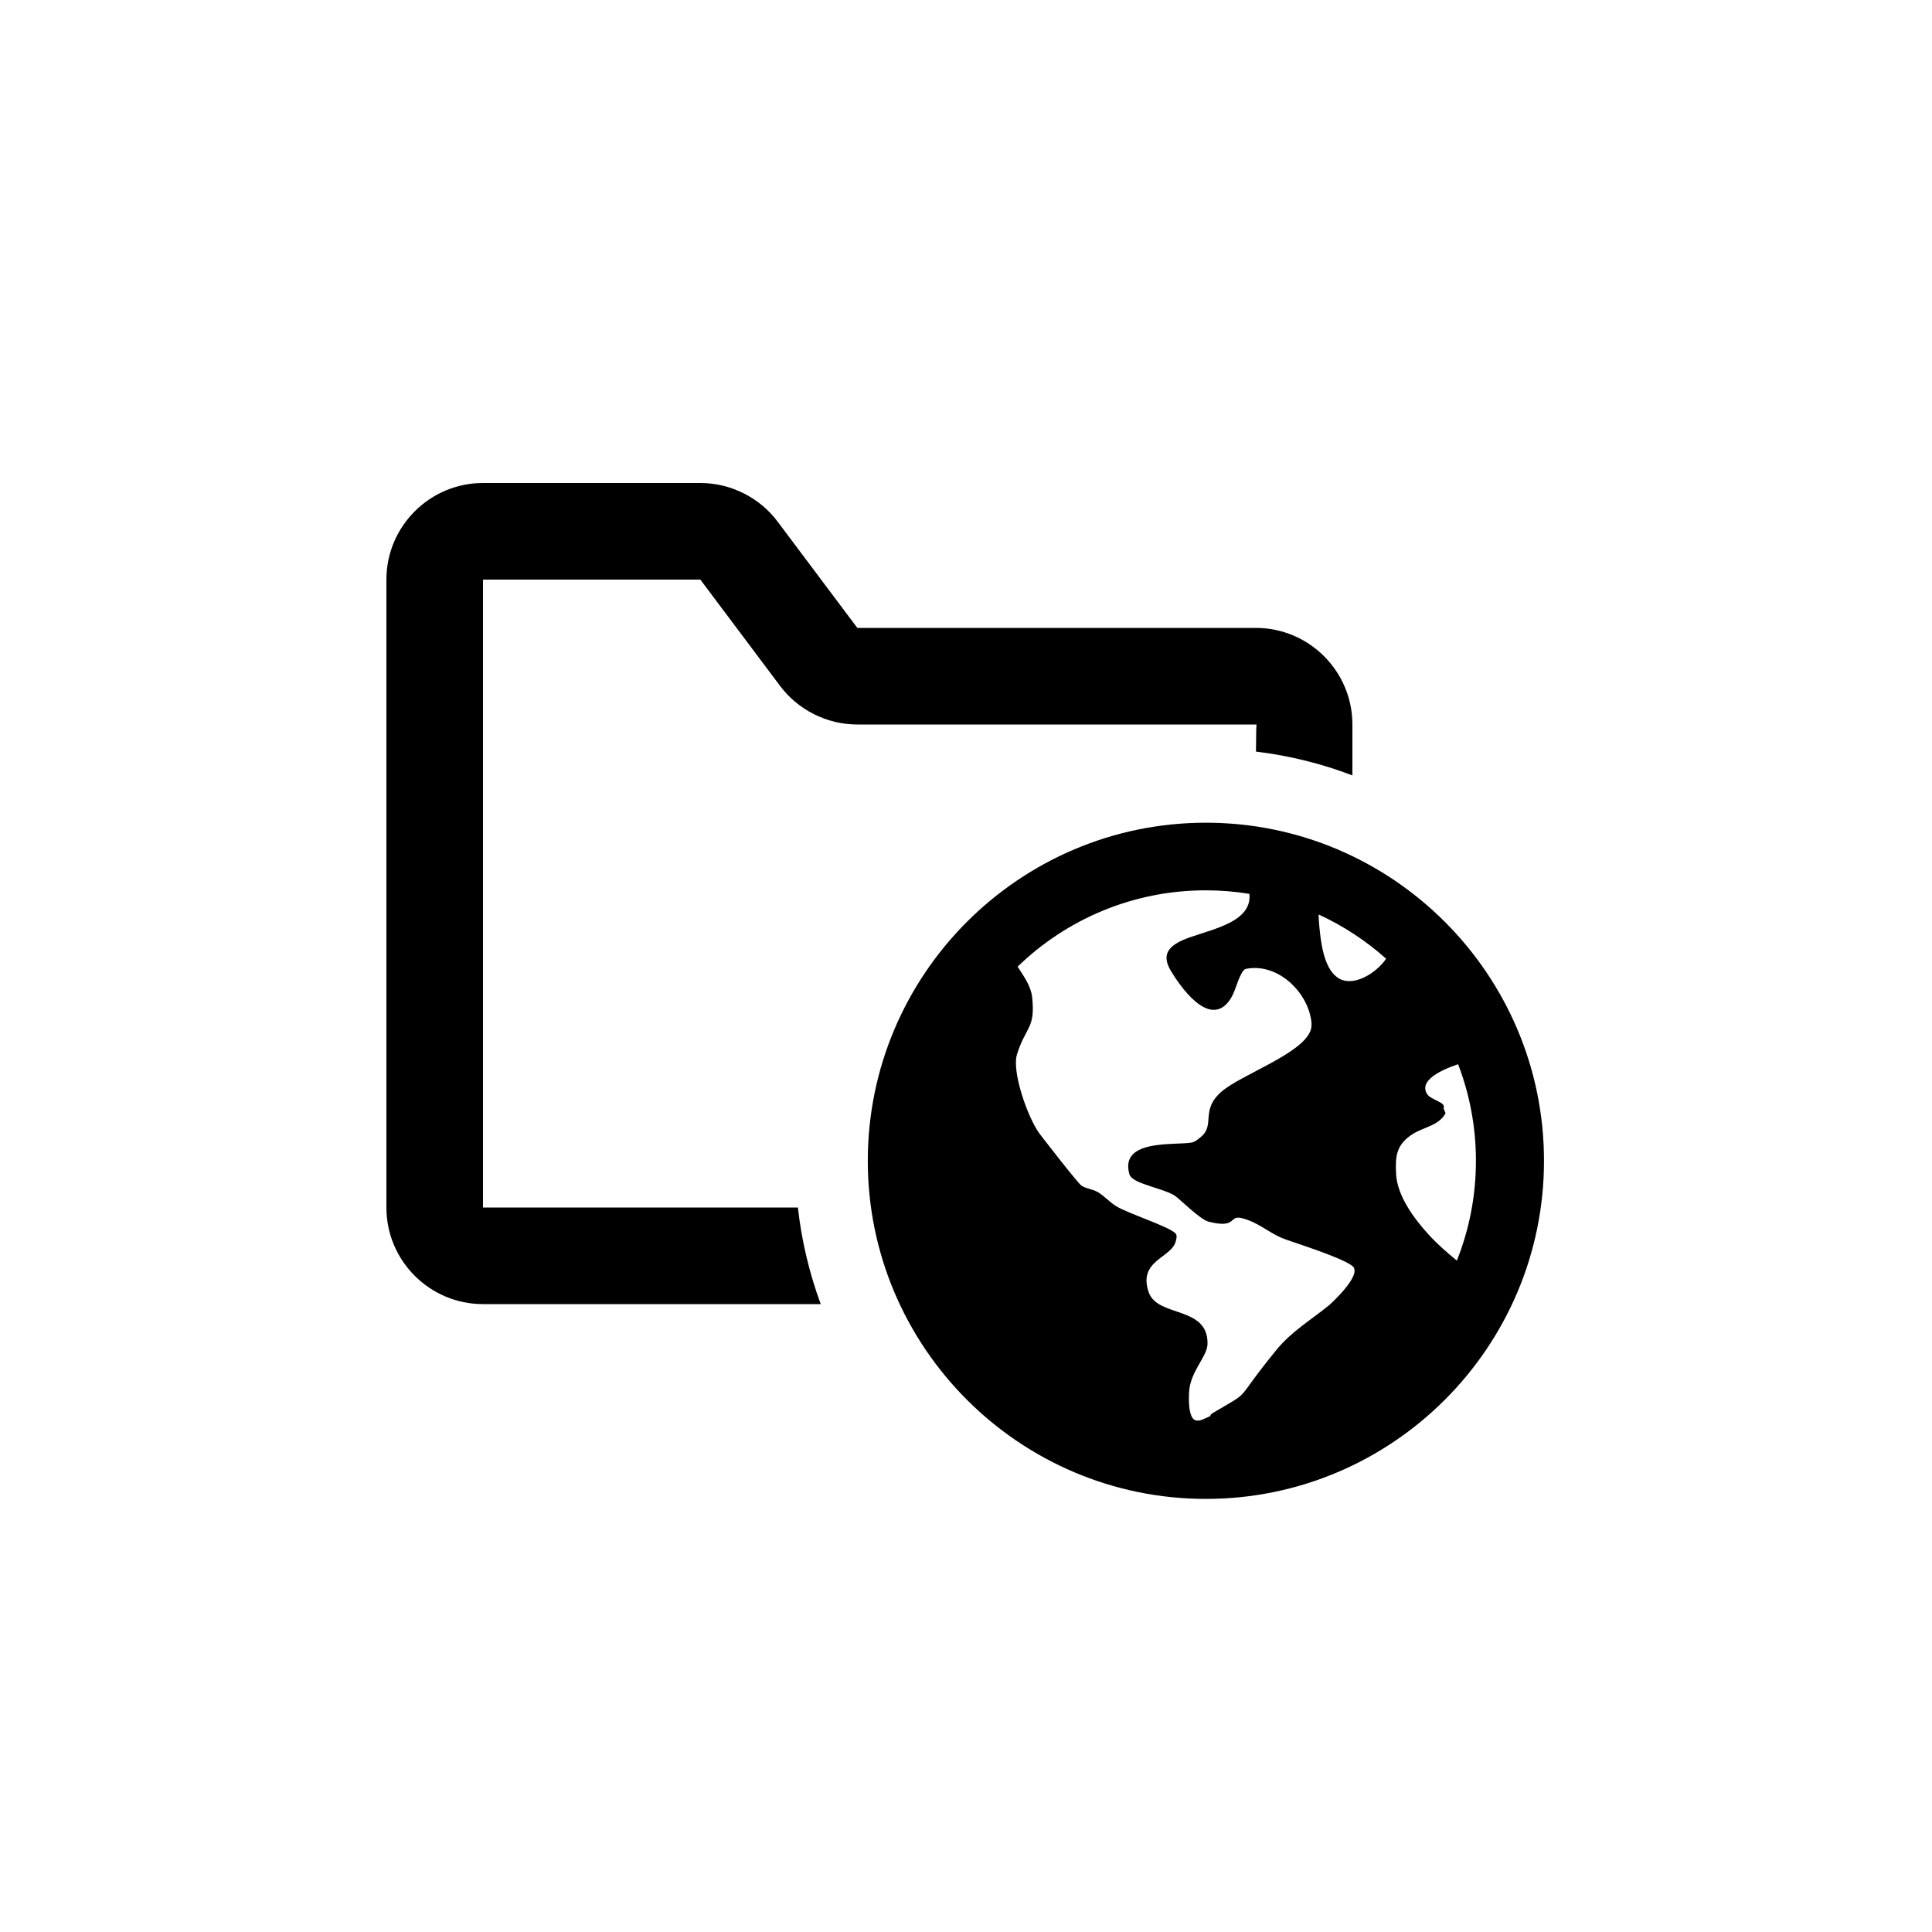
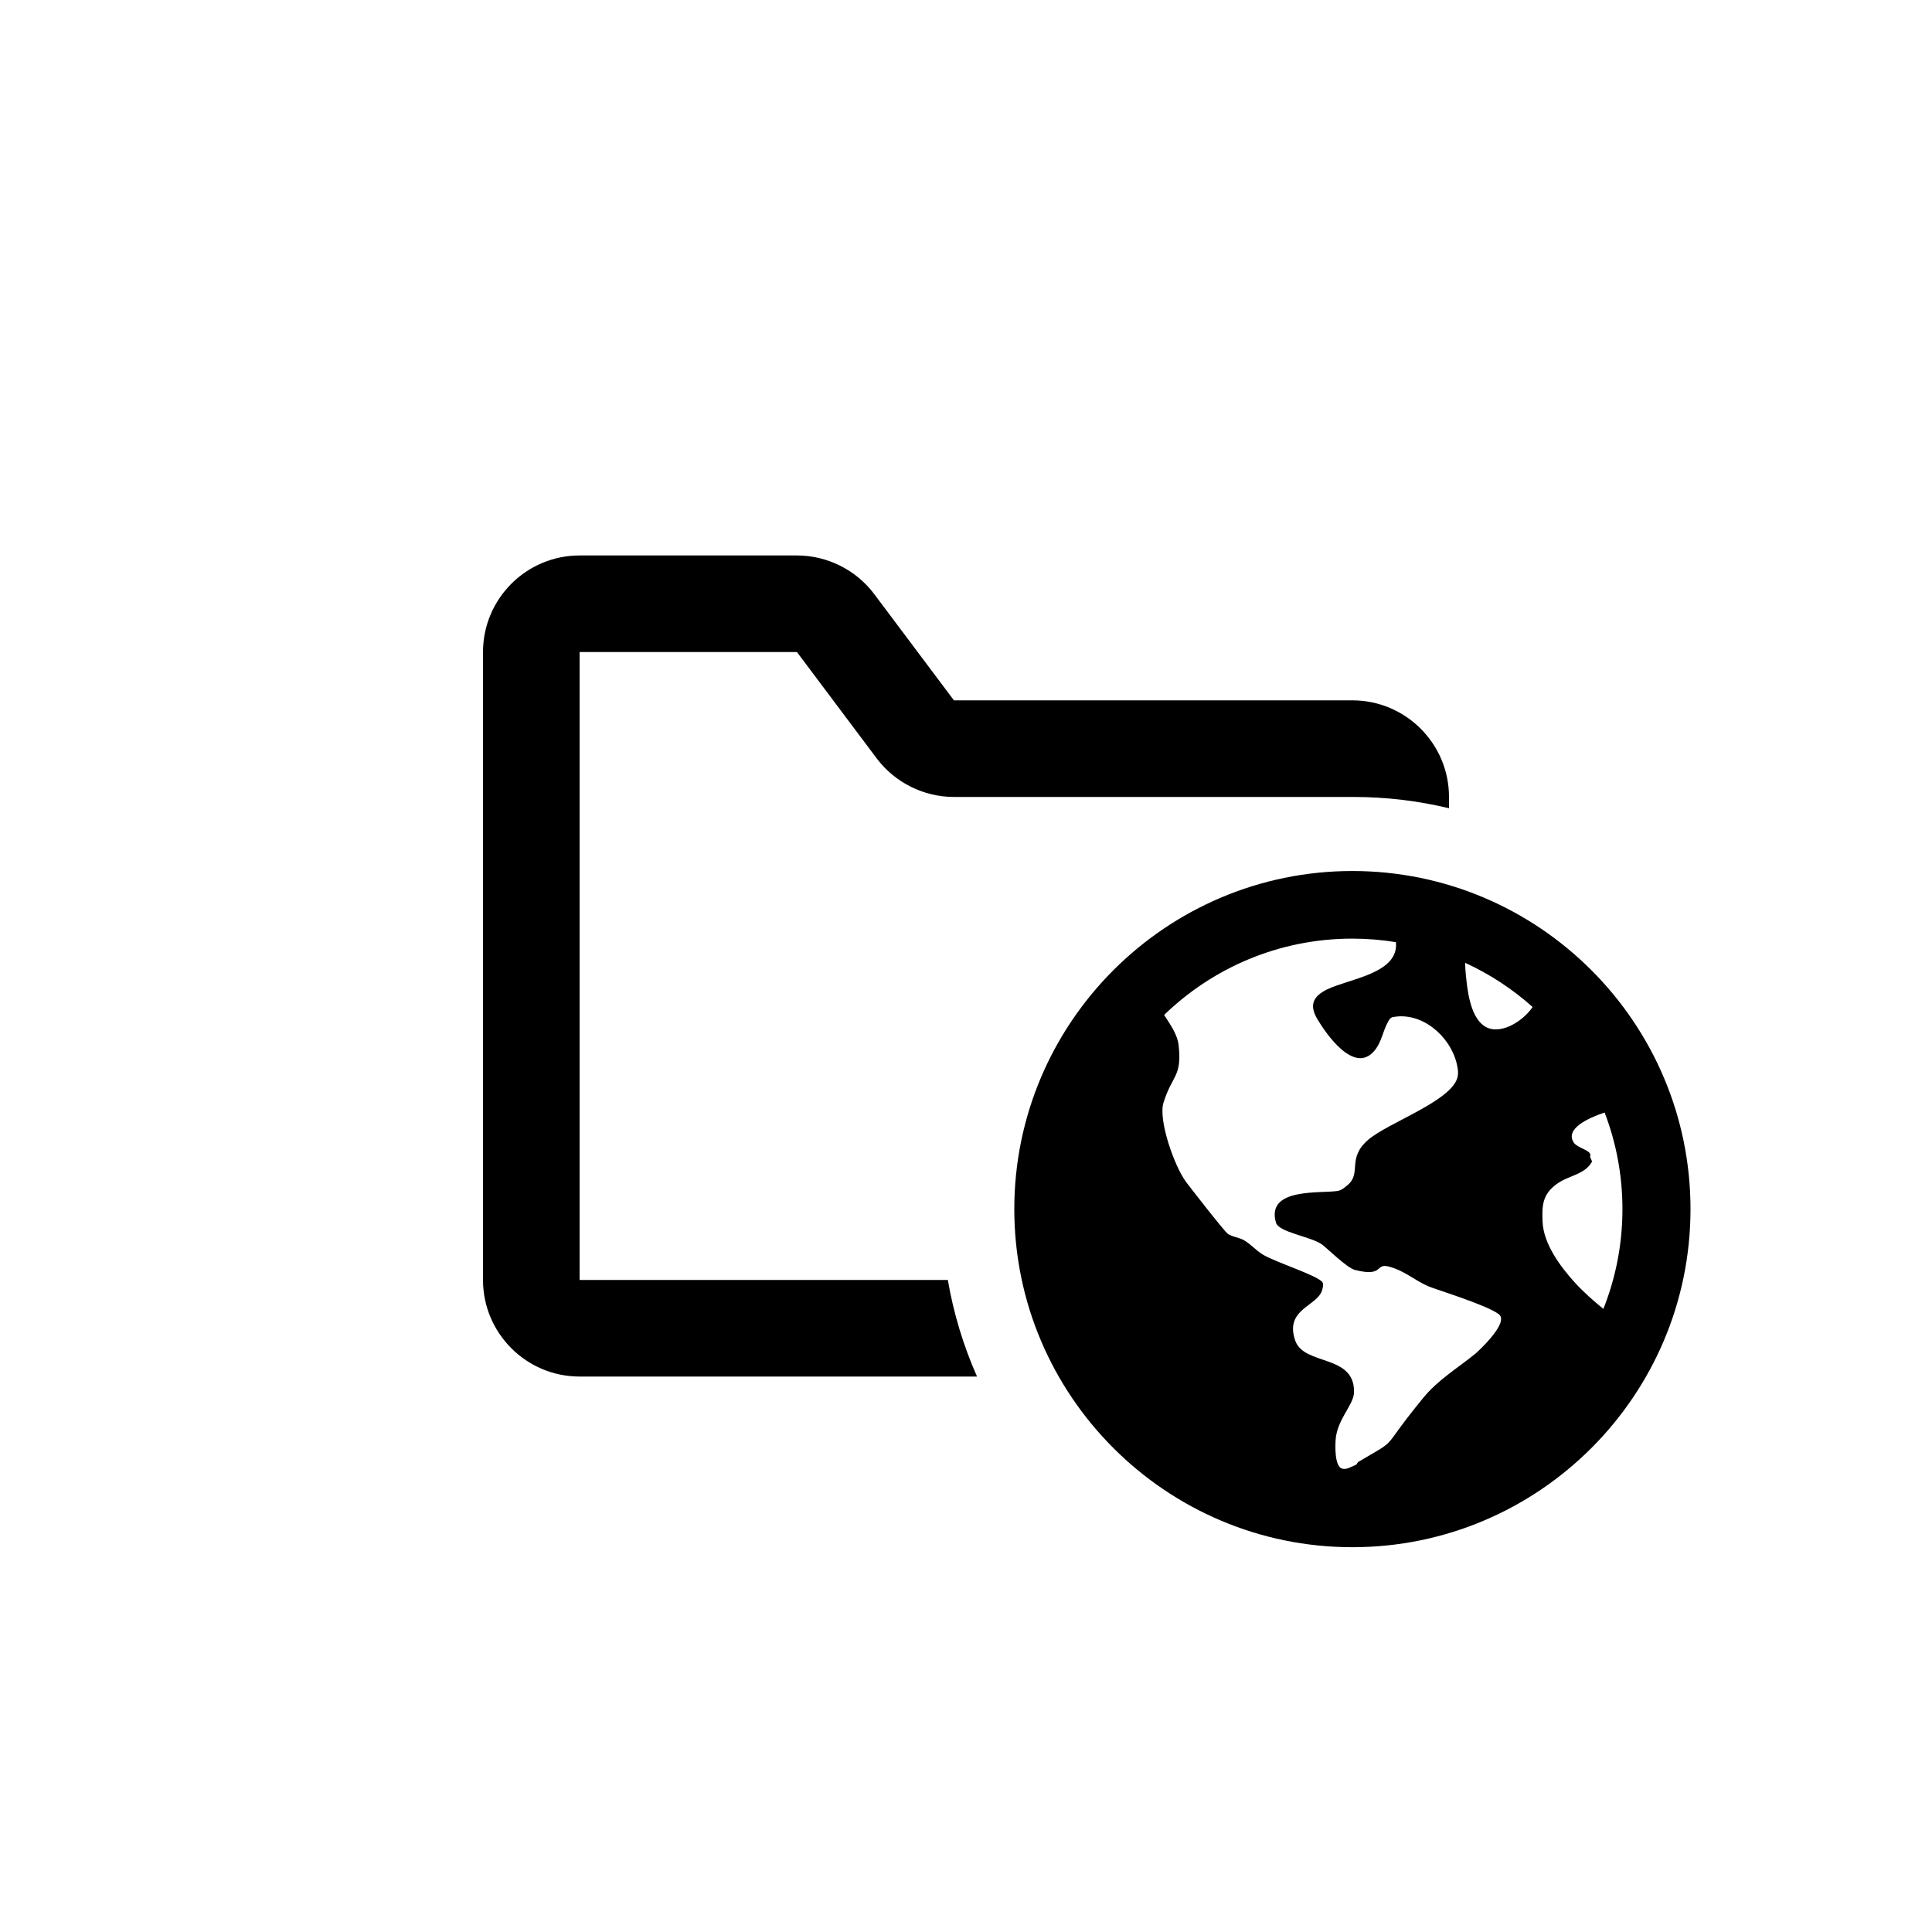
<svg xmlns="http://www.w3.org/2000/svg" height="1200" viewBox="0 0 1200 1200" width="1200">
-   <path d="m495.588 750c2.325 20.853 7.155 40.956 14.181 60l-209.769-0c-33.09 0-60-26.91-60-60v-390c0-33.06 26.91-60 60-60h135c18.78 0 36.75 8.97 48 24l49.5 66h247.5c33.09 0 60 26.94 60 60v31.608c-18.993-7.242-39.062-12.273-59.894-14.779.067-9.253.178-16.829.358-16.829h-124.214-123.75c-18.78 0-36.75-8.97-48-24l-49.5-66h-135v390zm253.412 181c-115.794 0-210-94.185-210-210 0-115.794 94.206-210 210-210s210 94.206 210 210c0 115.815-94.206 210-210 210zm156.652-270c-10.424 3.517-24.724 10.131-19.16 18.667 2.339 3.588 12.127 5.021 10.087 8.744l1.285 3.042c-4.528 8.263-14.247 8.402-21.887 13.906-9.094 6.552-9.274 13.707-8.857 23.548.578 13.639 10.971 27.776 20.194 37.879 5.305 5.811 11.349 11.105 17.564 16.203 7.644-19.187 11.849-40.104 11.849-61.983 0-21.13-3.922-41.362-11.075-60.006zm-86.652-93c.084 2.595.223 5.187.49 7.771.87 8.418 2.422 25.048 11.111 31.303 9.359 6.738 24.24-2.503 30.332-11.611-12.457-11.12-26.575-20.416-41.932-27.463zm-42.974-12.813c-8.829-1.439-17.886-2.187-27.115-2.187-45.362 0-86.585 18.075-116.844 47.4 3.868 6.08 8.278 12.099 9.01 18.898 2.122 19.704-3.921 18.072-9.412 35.609-3.369 10.761 6.799 39.491 13.997 49.212 1.104 1.491 23.77 30.791 26.056 32.302 3.002 1.983 6.995 2.153 10.095 3.989 4.076 2.413 7.221 6.103 11.222 8.632 7.427 4.695 34.24 13.121 37.289 17.297.898 1.229.345 3.047 0 4.515-2.487 10.569-23.809 11.909-16.805 31.872 5.505 15.692 37.025 8.21 36.49 32.066-.179 7.991-10.875 17.042-11.471 30.16-.08 1.767-.859 15.424 3.852 17.157 2.835 1.043 5.98-1.177 8.785-2.292.734-.292.816-1.392 1.493-1.793 26.727-15.831 11.907-5.051 40.214-39.651 9.401-11.491 21.389-18.505 32.666-27.696.258-.21 21.225-19.004 14.463-24.335-7.274-5.734-39.174-15.388-43.81-17.388-8.773-3.785-15.155-9.982-24.963-12.358-8.136-1.971-2.744 6.747-20.656 2.185-5.027-1.28-17.512-13.658-20.323-15.708-7.02-5.119-26.976-7.548-28.748-13.695-6.36-22.067 28.223-17.895 38.449-19.697 2.315-.408 4.233-2.089 6.016-3.575 8.983-7.492-.607-16.542 12.798-28.125 12.229-10.567 50.213-23.459 55.265-38.019 1.068-3.079.448-6.582-.344-9.738-4.218-16.809-21.619-31.978-39.664-28.469-1.593.31-2.49 2.133-3.23 3.532-2.738 5.181-3.699 11.252-7.115 16.041-12.815 17.969-31.504-9.939-36.523-18.462-4.843-8.225-3.085-13.886 6.36-18.441 13.472-6.496 44.528-9.793 42.506-29.238z" fill-rule="evenodd" />
+   <path d="m900 502.017c-19.097-4.588-39.021-7.017-59.5-7.017-.167 0-.333 0-.5 0l-247.5-0c-18.78 0-36.75-8.97-48-24l-49.5-66h-135v390h228.711c3.606 20.977 9.764 41.088 18.141 60h-246.851c-33.09 0-60-26.91-60-60v-390c0-33.06 26.91-60 60-60h135c18.78 0 36.75 8.97 48 24l49.5 66h247.5c33.09 0 60 26.94 60 60zm-60 458.983c-115.794 0-210-94.185-210-210 0-115.794 94.206-210 210-210s210 94.206 210 210c0 115.815-94.206 210-210 210zm156.652-270c-10.424 3.517-24.724 10.131-19.16 18.667 2.339 3.588 12.127 5.021 10.087 8.744l1.285 3.042c-4.528 8.263-14.247 8.402-21.887 13.906-9.094 6.552-9.274 13.707-8.857 23.548.578 13.639 10.971 27.776 20.194 37.879 5.305 5.811 11.349 11.105 17.564 16.203 7.644-19.187 11.849-40.104 11.849-61.983 0-21.13-3.922-41.362-11.075-60.006zm-86.652-93c.084 2.595.223 5.187.49 7.771.87 8.418 2.422 25.048 11.111 31.303 9.359 6.738 24.24-2.503 30.332-11.611-12.457-11.12-26.575-20.416-41.932-27.463zm-42.974-12.813c-8.829-1.439-17.886-2.187-27.115-2.187-45.362 0-86.585 18.075-116.844 47.4 3.868 6.08 8.278 12.099 9.01 18.898 2.122 19.704-3.921 18.072-9.412 35.609-3.369 10.761 6.799 39.491 13.997 49.212 1.104 1.491 23.77 30.791 26.056 32.302 3.002 1.983 6.995 2.153 10.095 3.989 4.076 2.413 7.221 6.103 11.222 8.632 7.427 4.695 34.24 13.121 37.289 17.297.898 1.229.345 3.047 0 4.515-2.487 10.569-23.809 11.909-16.805 31.872 5.505 15.692 37.025 8.21 36.49 32.066-.179 7.991-10.875 17.042-11.471 30.16-.08 1.767-.859 15.424 3.852 17.157 2.835 1.043 5.98-1.177 8.785-2.292.734-.292.816-1.392 1.493-1.793 26.727-15.831 11.907-5.051 40.214-39.651 9.401-11.491 21.389-18.505 32.666-27.696.258-.21 21.225-19.004 14.463-24.335-7.274-5.734-39.174-15.388-43.81-17.388-8.773-3.785-15.155-9.982-24.963-12.358-8.136-1.971-2.744 6.747-20.656 2.185-5.027-1.28-17.512-13.658-20.323-15.708-7.02-5.119-26.976-7.548-28.748-13.695-6.36-22.067 28.223-17.895 38.449-19.697 2.315-.408 4.233-2.089 6.016-3.575 8.983-7.492-.607-16.542 12.798-28.125 12.229-10.567 50.213-23.459 55.265-38.019 1.068-3.079.448-6.582-.344-9.738-4.218-16.809-21.619-31.978-39.664-28.469-1.593.31-2.49 2.133-3.23 3.532-2.738 5.181-3.699 11.252-7.115 16.041-12.815 17.969-31.504-9.939-36.523-18.462-4.843-8.225-3.085-13.886 6.36-18.441 13.472-6.496 44.528-9.793 42.506-29.238z" fill-rule="evenodd" />
</svg>
